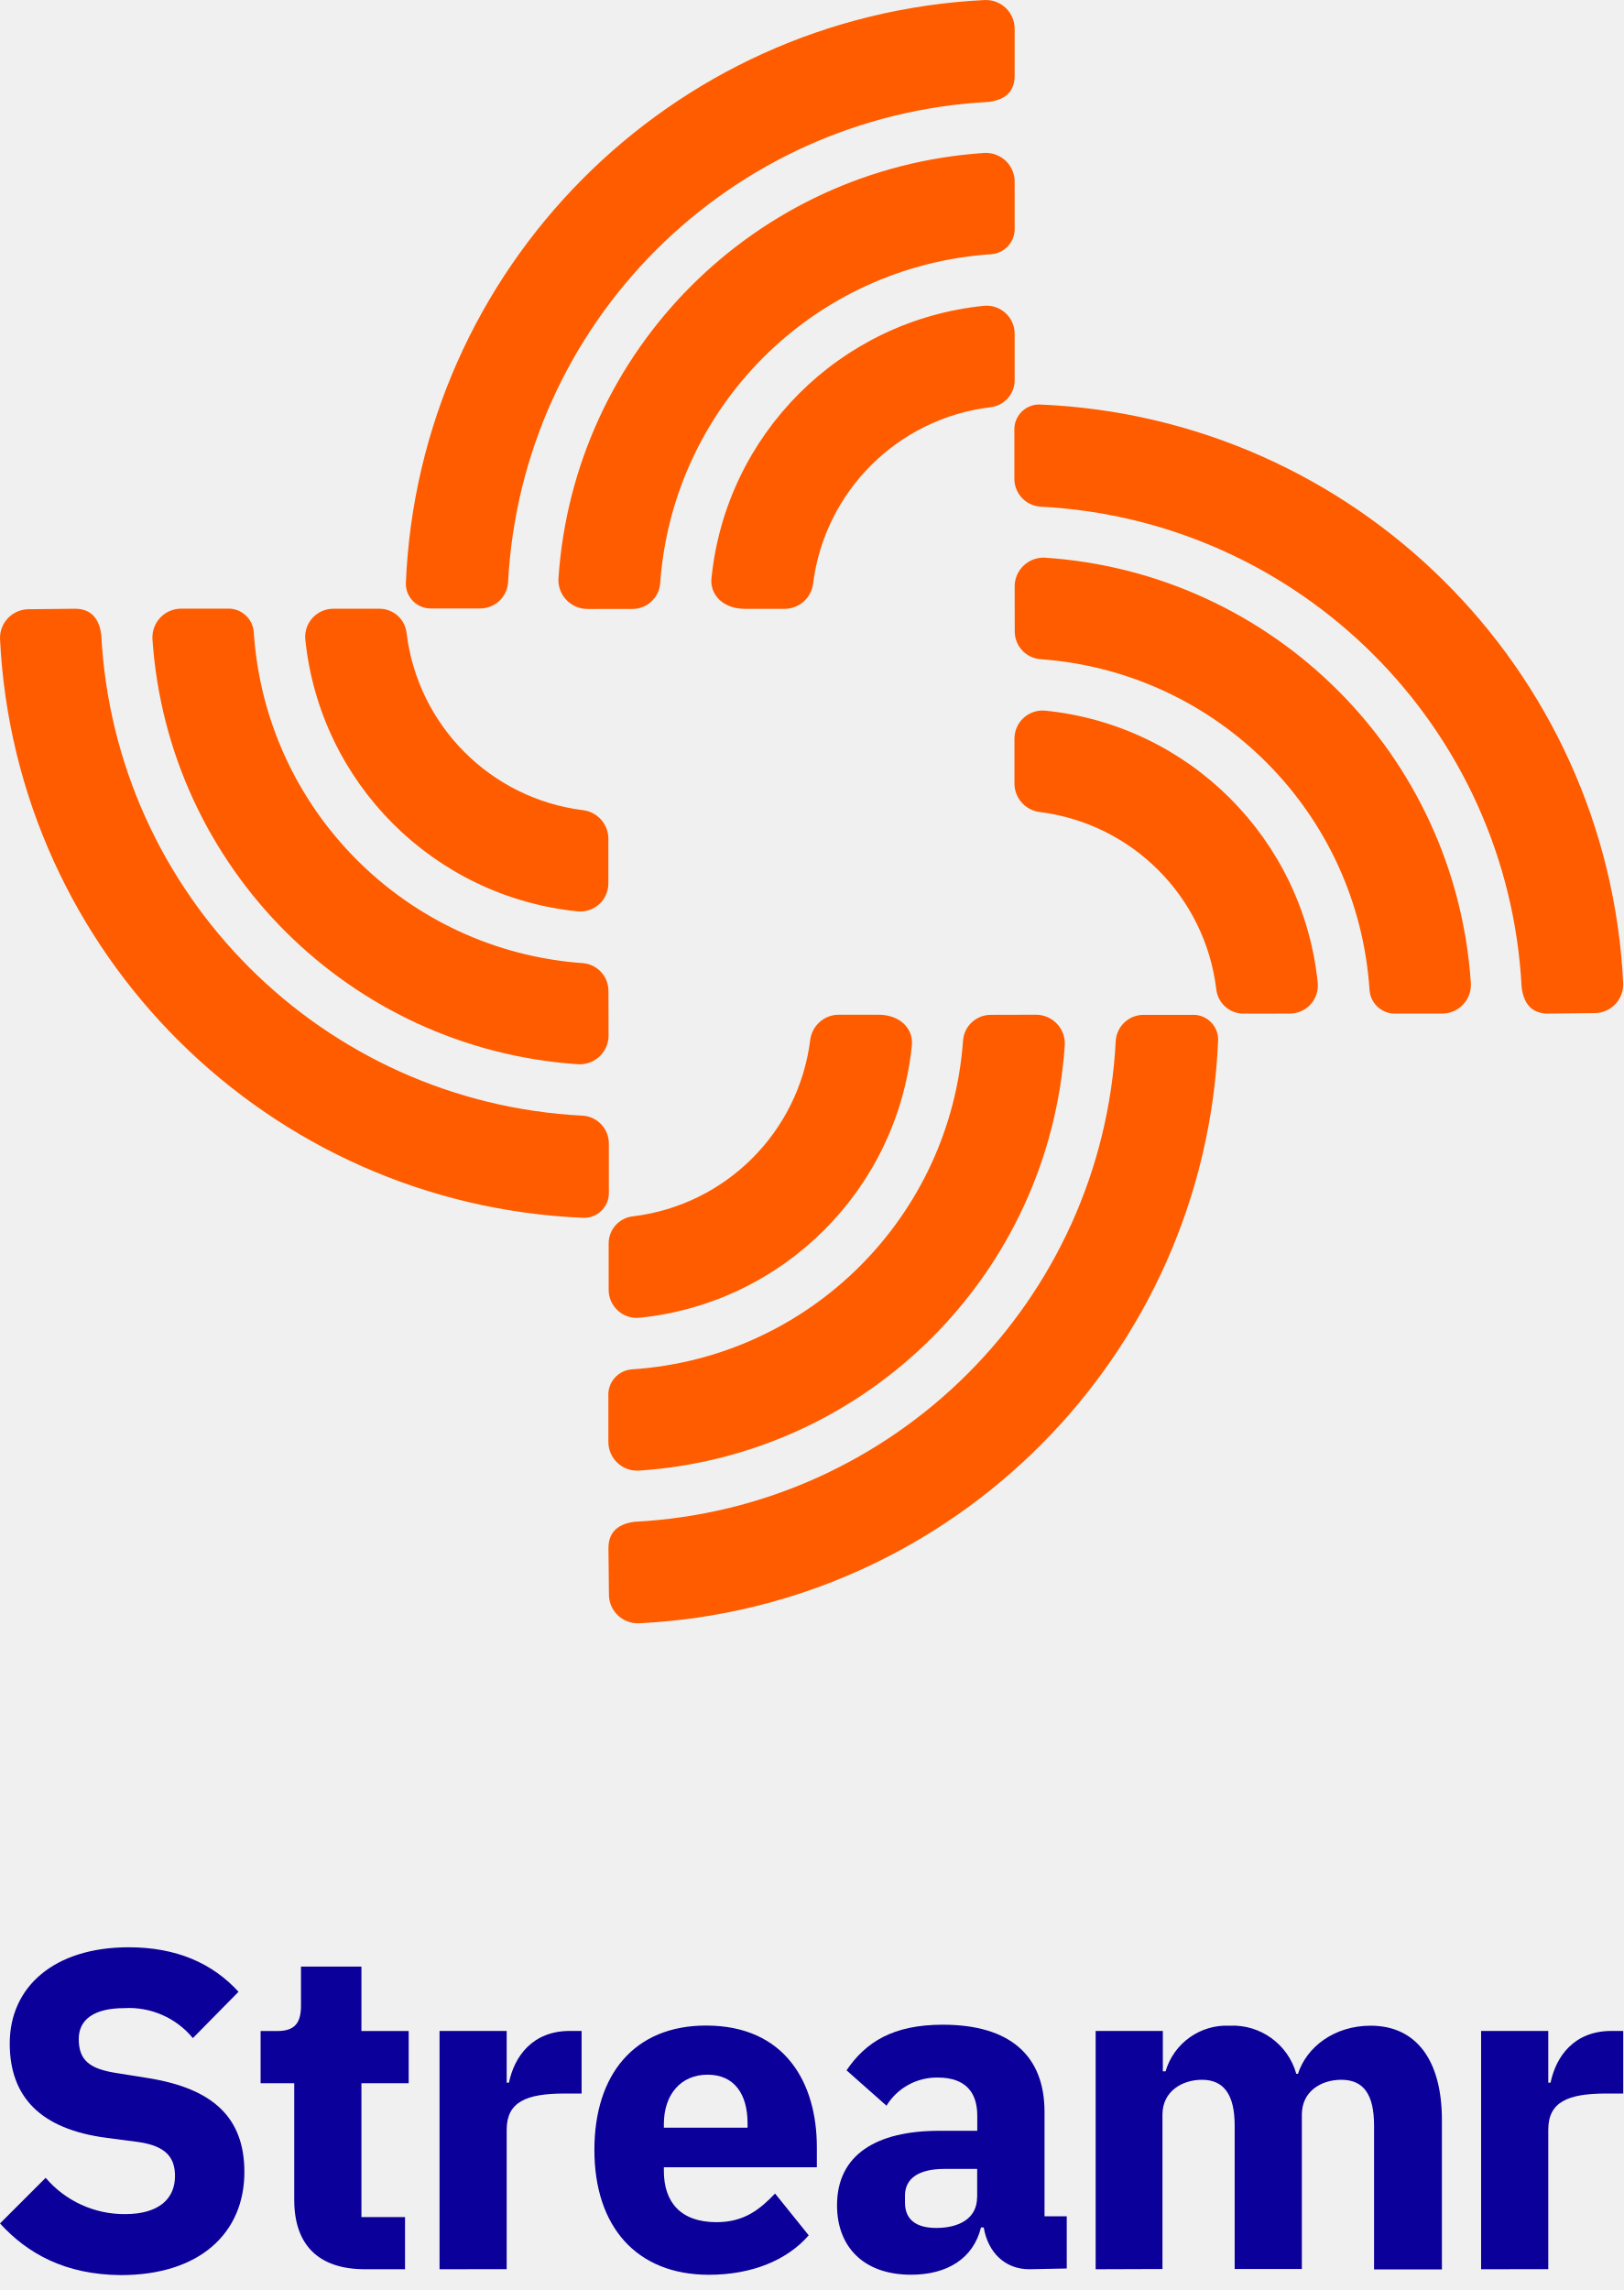
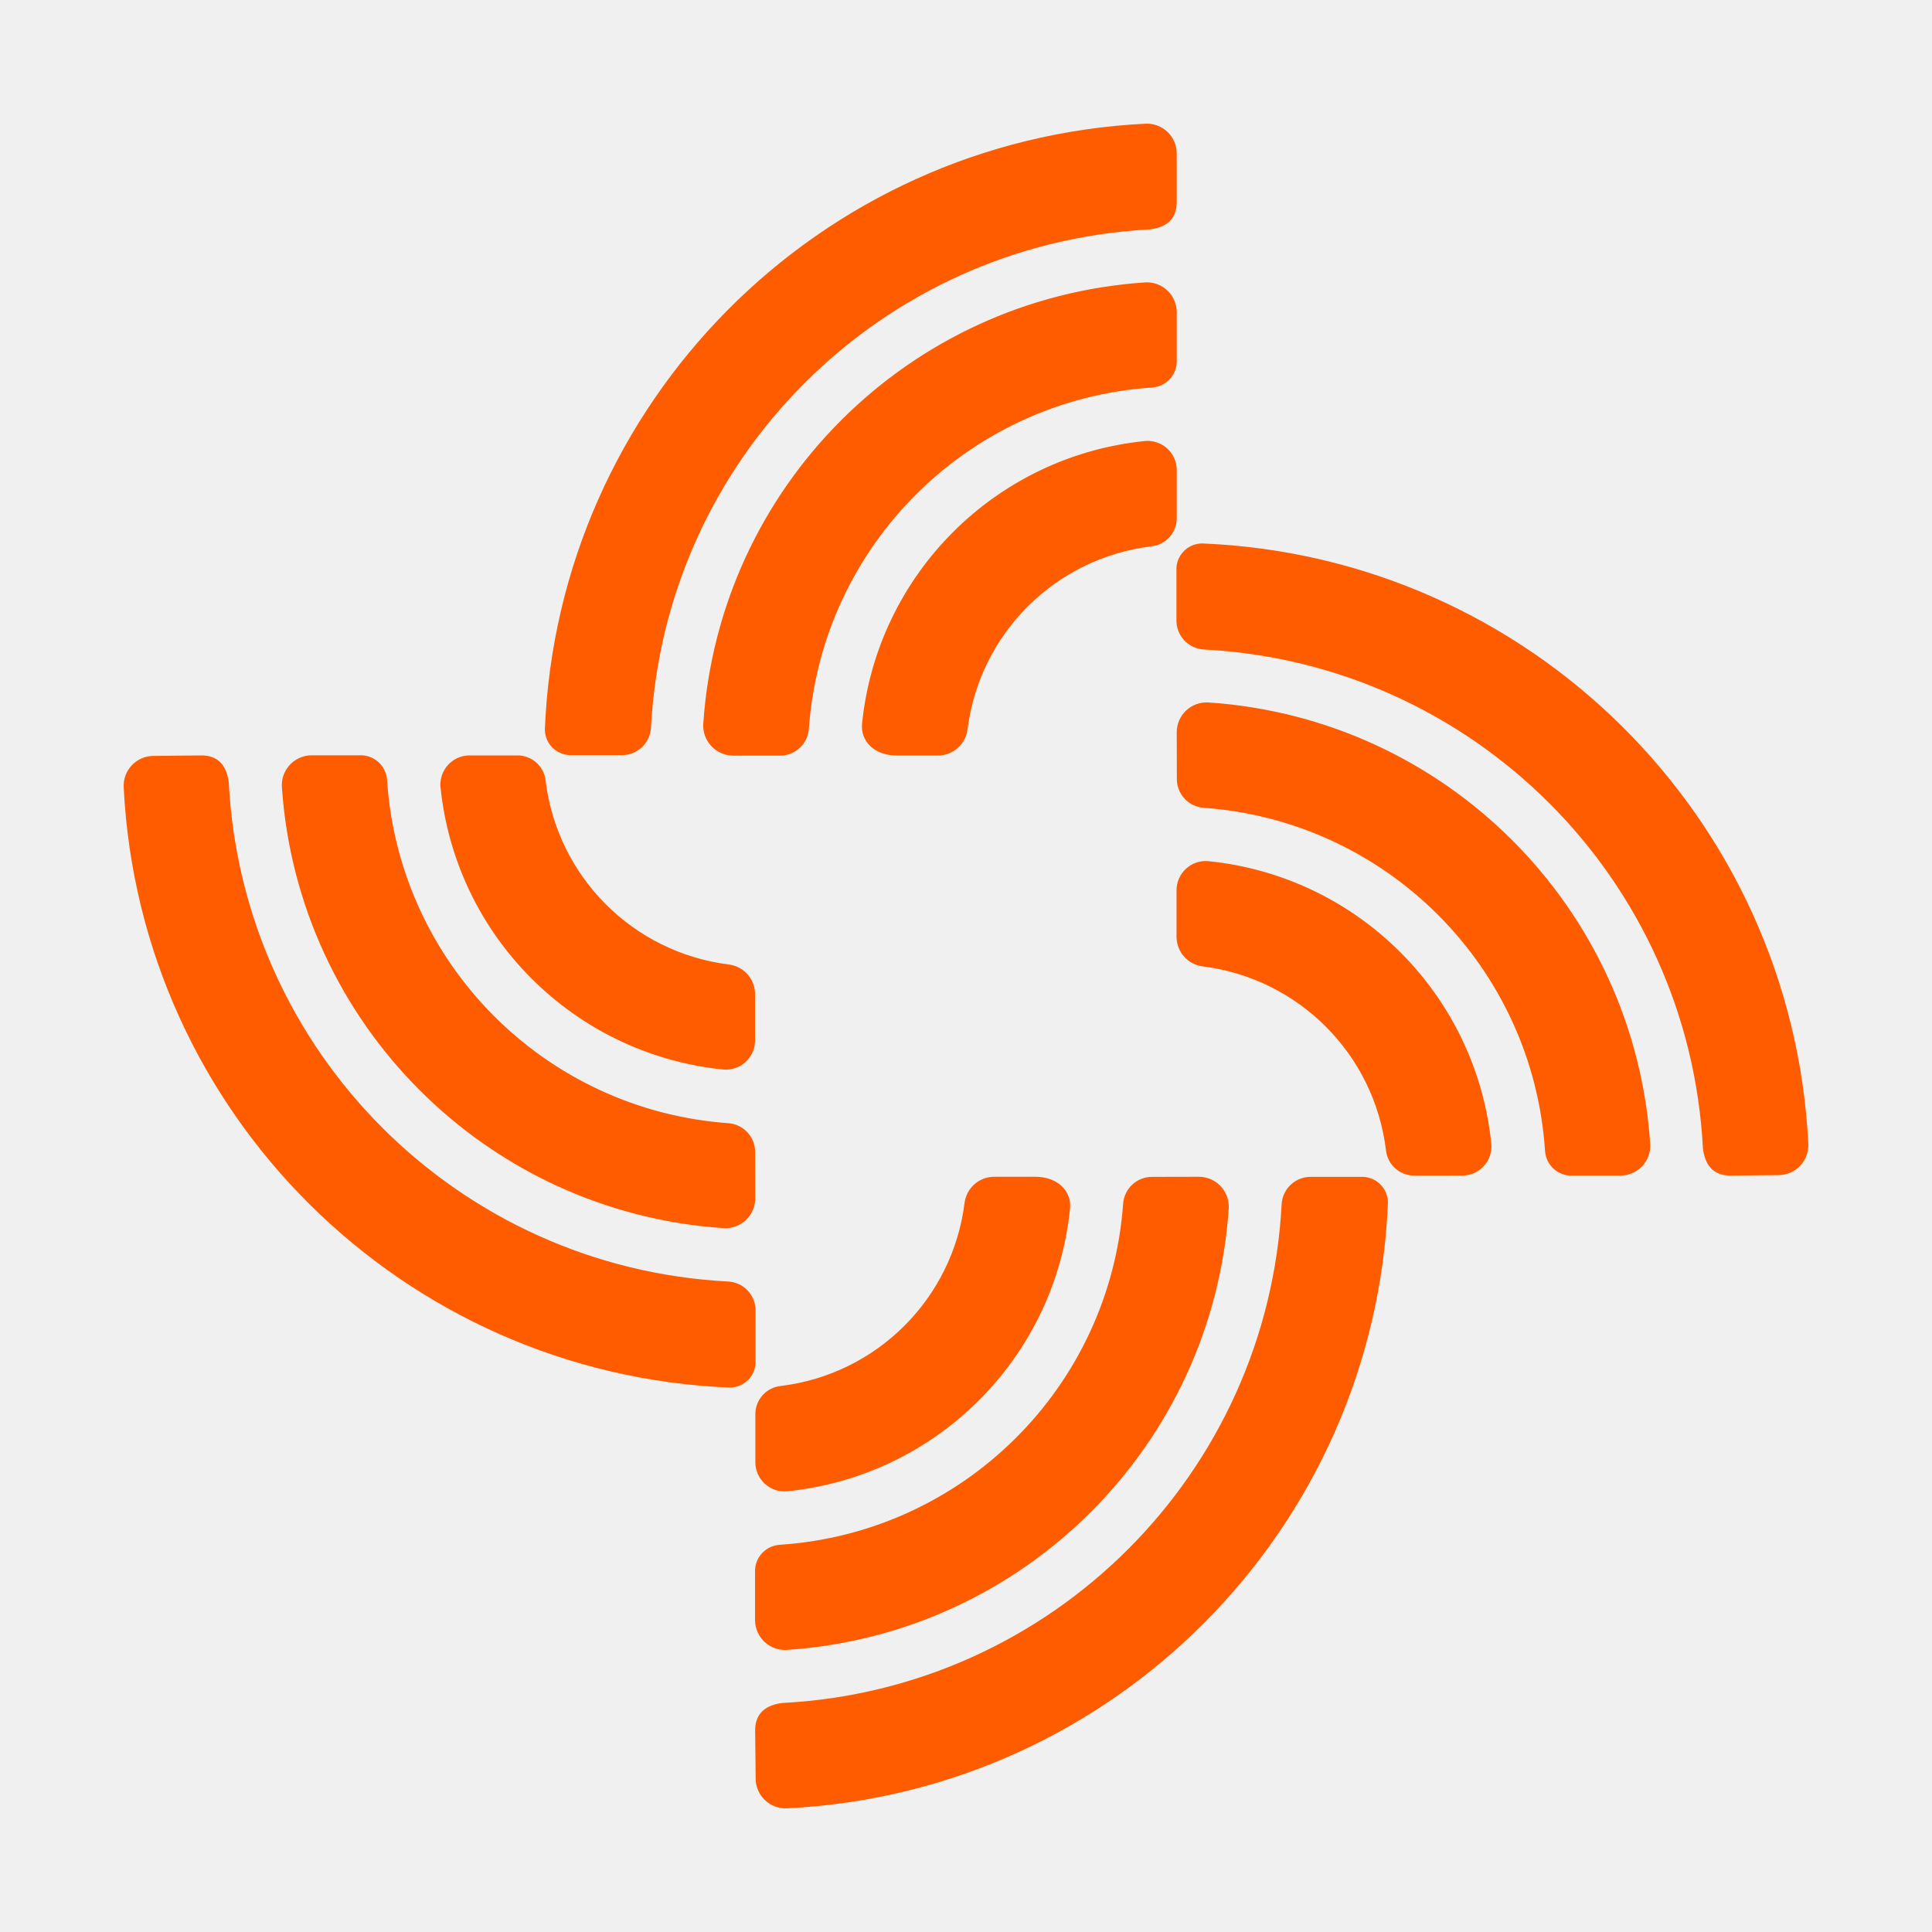
- <svg xmlns="http://www.w3.org/2000/svg" width="56" height="79" viewBox="0 0 56 79" fill="none">
-   <path d="M0 76.704L1.575 75.13C2.258 75.932 3.262 76.39 4.315 76.382C5.476 76.382 6.037 75.857 6.037 75.07C6.037 74.474 5.775 74.036 4.769 73.894L3.688 73.752C1.386 73.456 0.336 72.327 0.336 70.496C0.336 68.538 1.872 67.177 4.439 67.177C6.085 67.177 7.326 67.725 8.229 68.712L6.654 70.31C6.076 69.609 5.199 69.225 4.292 69.276C3.226 69.276 2.717 69.682 2.717 70.341C2.717 71.091 3.108 71.375 4.029 71.517L5.111 71.69C7.35 72.049 8.431 73.052 8.431 74.93C8.431 77.03 6.896 78.486 4.171 78.486C2.239 78.473 0.942 77.736 0 76.704Z" fill="#0C009A" />
-   <path d="M12.595 78.284C10.996 78.284 10.151 77.455 10.151 75.888V71.866H8.991V70.066H9.571C10.198 70.066 10.384 69.753 10.384 69.189V67.843H12.469V70.066H14.099V71.866H12.469V76.484H13.973V78.284H12.595Z" fill="#0C009A" />
-   <path d="M15.164 78.284V70.063H17.48V71.847H17.558C17.747 70.939 18.372 70.063 19.658 70.063H20.065V72.222H19.485C18.138 72.222 17.48 72.519 17.48 73.474V78.281L15.164 78.284Z" fill="#0C009A" />
-   <path d="M20.506 74.167C20.506 71.566 21.884 69.877 24.359 69.877C27.084 69.877 28.181 71.85 28.181 74.075V74.765H22.903V74.891C22.903 75.972 23.483 76.66 24.719 76.66C25.69 76.66 26.223 76.206 26.74 75.673L27.9 77.114C27.165 77.959 25.958 78.475 24.454 78.475C21.942 78.473 20.506 76.796 20.506 74.167ZM22.903 73.275V73.401H25.79V73.248C25.79 72.246 25.336 71.572 24.412 71.572C23.488 71.572 22.903 72.257 22.903 73.275Z" fill="#0C009A" />
-   <path d="M35.513 78.284C34.683 78.284 34.087 77.72 33.938 76.843H33.843C33.581 77.909 32.683 78.473 31.431 78.473C29.785 78.473 28.877 77.502 28.877 76.077C28.877 74.34 30.224 73.508 32.402 73.508H33.715V72.984C33.715 72.196 33.324 71.671 32.352 71.671C31.632 71.659 30.959 72.028 30.583 72.642L29.205 71.422C29.864 70.451 30.804 69.848 32.526 69.848C34.843 69.848 36.035 70.913 36.035 72.855V76.458H36.802V78.258L35.513 78.284ZM33.712 75.794V74.823H32.584C31.691 74.823 31.221 75.151 31.221 75.746V75.983C31.221 76.578 31.612 76.859 32.303 76.859C33.069 76.859 33.709 76.547 33.709 75.796L33.712 75.794Z" fill="#0C009A" />
-   <path d="M37.799 78.284V70.063H40.117V71.456H40.211C40.496 70.485 41.408 69.835 42.419 69.882C43.48 69.831 44.435 70.52 44.721 71.543H44.779C45.075 70.619 46.031 69.882 47.285 69.882C48.86 69.882 49.745 71.073 49.745 73.138V78.289H47.404V73.322C47.404 72.257 47.044 71.748 46.275 71.748C45.584 71.748 44.913 72.138 44.913 72.952V78.276H42.595V73.322C42.595 72.257 42.219 71.748 41.466 71.748C40.791 71.748 40.104 72.138 40.104 72.952V78.276L37.799 78.284Z" fill="#0C009A" />
-   <path d="M51.097 78.284V70.063H53.414V71.847H53.493C53.682 70.939 54.307 70.063 55.593 70.063H56V72.222H55.42C54.073 72.222 53.414 72.519 53.414 73.474V78.281L51.097 78.284Z" fill="#0C009A" />
-   <path d="M35.005 1.4C35.005 1.4 35.005 1.264 35.005 0.994C35.005 0.723 34.895 0.465 34.7 0.277C34.505 0.09 34.242 -0.01 33.972 0.001C23.108 0.538 14.447 9.267 14.001 20.13C14 20.365 14.096 20.591 14.266 20.754C14.437 20.916 14.667 21.002 14.902 20.99H16.558C17.069 20.995 17.494 20.6 17.528 20.09C17.997 11.138 25.154 3.984 34.111 3.516C34.793 3.43 35.005 3.056 35.005 2.602C35.005 2.149 35.005 1.4 35.005 1.4ZM20.767 21.007C21.177 21.007 21.313 21.005 21.816 21.007C22.319 21.008 22.738 20.621 22.776 20.12C23.211 14.019 28.084 9.174 34.191 8.771C34.67 8.738 35.034 8.324 35.005 7.845V6.246C34.999 5.978 34.885 5.724 34.689 5.541C34.492 5.358 34.23 5.263 33.962 5.276C26.073 5.798 19.79 12.077 19.266 19.961C19.253 20.229 19.348 20.491 19.531 20.687C19.714 20.883 19.968 21.001 20.237 21.007C20.505 21.013 20.56 21.007 20.767 21.007ZM35.005 11.518V13.123C35.001 13.603 34.635 14.003 34.157 14.05C30.968 14.44 28.452 16.947 28.051 20.133C27.991 20.623 27.578 20.994 27.084 21.003H25.697C24.942 21.003 24.488 20.514 24.545 19.948C25.048 14.979 28.98 11.05 33.952 10.549C34.224 10.525 34.492 10.617 34.692 10.802C34.893 10.986 35.006 11.246 35.005 11.518ZM53.41 34.967C52.956 34.967 52.582 34.748 52.496 34.066C52.032 25.103 44.864 17.94 35.896 17.479C35.386 17.445 34.991 17.02 34.995 16.509V14.854C34.983 14.619 35.069 14.389 35.232 14.219C35.395 14.049 35.62 13.953 35.856 13.954C46.726 14.398 55.462 23.055 55.999 33.914C56.011 34.181 55.914 34.442 55.731 34.637C55.547 34.832 55.293 34.945 55.026 34.95L53.41 34.967ZM35.005 20.209C35.011 19.94 35.126 19.686 35.323 19.503C35.52 19.32 35.783 19.225 36.051 19.239C43.938 19.763 50.219 26.039 50.744 33.921C50.758 34.189 50.663 34.452 50.48 34.649C50.298 34.846 50.043 34.961 49.774 34.967H48.174C47.691 34.995 47.276 34.626 47.247 34.142C46.841 28.043 41.997 23.177 35.896 22.741C35.394 22.703 35.007 22.284 35.008 21.781L35.005 20.209ZM44.1 34.967C44.1 34.967 43.366 34.972 42.886 34.967C42.406 34.963 42.006 34.594 41.959 34.116C41.568 30.927 39.059 28.413 35.869 28.013C35.379 27.952 35.008 27.541 34.998 27.047V25.485C34.998 25.212 35.111 24.951 35.312 24.767C35.514 24.582 35.783 24.491 36.055 24.515C41.027 25.016 44.959 28.945 45.462 33.914C45.486 34.185 45.394 34.454 45.209 34.654C45.025 34.854 44.764 34.968 44.492 34.967L44.1 34.967ZM2.58 21C3.034 21 3.408 21.219 3.494 21.9C3.958 30.867 11.132 38.032 20.104 38.488C20.614 38.521 21.009 38.947 21.005 39.458V41.112C21.017 41.348 20.931 41.578 20.768 41.748C20.605 41.918 20.38 42.014 20.144 42.013C9.274 41.569 0.538 32.912 0.001 22.053C-0.011 21.785 0.086 21.525 0.269 21.33C0.453 21.135 0.707 21.022 0.974 21.017L2.58 21ZM20.995 35.744C20.989 36.013 20.874 36.268 20.677 36.451C20.48 36.633 20.217 36.728 19.948 36.714C12.067 36.19 5.789 29.919 5.259 22.043C5.245 21.774 5.34 21.512 5.523 21.314C5.706 21.117 5.961 21.003 6.23 20.997H7.829C8.313 20.969 8.728 21.337 8.756 21.821C9.16 27.921 14.004 32.788 20.104 33.226C20.606 33.264 20.993 33.683 20.991 34.186L20.995 35.744ZM11.495 21H13.101C13.581 21.005 13.98 21.37 14.028 21.847C14.419 25.036 16.928 27.551 20.117 27.95C20.608 28.011 20.979 28.423 20.988 28.917V30.482C20.986 30.752 20.872 31.009 20.673 31.191C20.474 31.373 20.208 31.464 19.939 31.442C14.967 30.941 11.034 27.012 10.531 22.043C10.511 21.774 10.603 21.509 10.786 21.312C10.969 21.114 11.225 21.001 11.495 21ZM20.991 53.411C20.991 52.958 21.21 52.584 21.892 52.498C30.861 52.036 38.029 44.873 38.492 35.91C38.525 35.4 38.951 35.005 39.462 35.01H41.118C41.353 34.998 41.583 35.083 41.754 35.246C41.924 35.409 42.02 35.635 42.019 35.87C41.573 46.734 32.91 55.464 22.045 55.999C21.777 56.011 21.516 55.914 21.321 55.731C21.126 55.548 21.013 55.294 21.008 55.026L20.991 53.411ZM35.757 35.006C36.026 35.012 36.281 35.127 36.464 35.324C36.646 35.521 36.742 35.784 36.727 36.052C36.202 43.934 29.921 50.21 22.035 50.733C21.766 50.748 21.503 50.653 21.306 50.47C21.109 50.287 20.994 50.032 20.988 49.764V48.165C20.96 47.682 21.329 47.267 21.813 47.239C27.916 46.835 32.786 41.994 33.224 35.897C33.262 35.395 33.681 35.008 34.184 35.01L35.757 35.006ZM20.998 44.492V42.886C21.003 42.407 21.368 42.007 21.846 41.96C25.035 41.569 27.551 39.063 27.952 35.877C28.013 35.387 28.425 35.016 28.919 35.006H30.306C31.061 35.006 31.515 35.496 31.459 36.062C30.955 41.031 27.023 44.96 22.051 45.461C21.78 45.485 21.511 45.393 21.311 45.208C21.111 45.024 20.997 44.764 20.998 44.492ZM20.998 53.411C20.998 52.958 21.217 52.584 21.899 52.498C30.867 52.036 38.035 44.873 38.499 35.91C38.532 35.4 38.958 35.005 39.469 35.01H41.124C41.36 34.998 41.59 35.083 41.76 35.246C41.931 35.409 42.026 35.635 42.025 35.87C41.579 46.734 32.916 55.464 22.051 55.999C21.784 56.011 21.523 55.914 21.328 55.731C21.133 55.548 21.02 55.294 21.015 55.026L20.998 53.411ZM35.763 35.006C36.032 35.012 36.287 35.127 36.47 35.324C36.653 35.521 36.748 35.784 36.734 36.052C36.208 43.934 29.927 50.21 22.041 50.733C21.773 50.748 21.51 50.653 21.313 50.47C21.115 50.287 21.001 50.032 20.995 49.764V48.165C20.967 47.682 21.336 47.267 21.819 47.239C27.922 46.835 32.792 41.994 33.23 35.897C33.268 35.395 33.687 35.008 34.191 35.01L35.763 35.006ZM20.998 44.492V42.886C21.003 42.407 21.368 42.007 21.846 41.96C25.035 41.569 27.551 39.063 27.952 35.877C28.013 35.387 28.425 35.016 28.919 35.006H30.306C31.061 35.006 31.515 35.496 31.459 36.062C30.955 41.031 27.023 44.96 22.051 45.461C21.78 45.485 21.511 45.393 21.311 45.208C21.111 45.024 20.997 44.764 20.998 44.492Z" fill="#FF5C00" />
+ <svg xmlns="http://www.w3.org/2000/svg" width="250" height="250" fill="none">
+   <g clip-path="url(#a)">
+     <path fill="#FF5C00" d="m152.268 21.45.002-1.582a3.864 3.864 0 0 0-4.022-3.865c-42.292 2.09-76.007 36.074-77.743 78.359a3.335 3.335 0 0 0 3.506 3.35h6.446a3.75 3.75 0 0 0 3.777-3.505c1.826-34.85 29.686-62.696 64.556-64.521 2.655-.335 3.478-1.791 3.478-3.556v-4.68ZM96.842 97.777c1.595 0 2.126-.006 4.085 0a3.738 3.738 0 0 0 3.738-3.454c1.693-23.75 20.662-42.61 44.434-44.178a3.415 3.415 0 0 0 3.171-3.607v-6.223a3.867 3.867 0 0 0-4.06-3.775C117.5 38.57 93.04 63.012 91 93.705a3.865 3.865 0 0 0 1.032 2.826 3.882 3.882 0 0 0 2.746 1.246c1.044.023 1.257 0 2.064 0ZM152.27 60.84v6.248a3.66 3.66 0 0 1-3.3 3.608c-12.415 1.519-22.209 11.276-23.77 23.68a3.867 3.867 0 0 1-3.764 3.389h-5.401c-2.939 0-4.706-1.907-4.486-4.11 1.959-19.344 17.267-34.638 36.622-36.59a3.776 3.776 0 0 1 4.099 3.775Zm71.646 91.281c-1.766 0-3.223-.85-3.558-3.504-1.803-34.894-29.708-62.778-64.62-64.574a3.75 3.75 0 0 1-3.507-3.775v-6.442a3.336 3.336 0 0 1 3.352-3.504c42.313 1.728 76.321 35.428 78.413 77.702a3.862 3.862 0 0 1-3.79 4.033l-6.29.064Zm-71.646-57.45a3.864 3.864 0 0 1 4.073-3.775c30.7 2.037 55.151 26.47 57.196 57.153a3.863 3.863 0 0 1-3.777 4.071h-6.226a3.416 3.416 0 0 1-3.61-3.208c-1.58-23.745-20.439-42.688-44.188-44.385a3.736 3.736 0 0 1-3.455-3.736l-.013-6.12Zm35.405 57.452s-2.856.017-4.726 0a3.674 3.674 0 0 1-3.609-3.314c-1.521-12.413-11.291-22.203-23.706-23.758a3.866 3.866 0 0 1-3.39-3.762v-6.081a3.776 3.776 0 0 1 4.112-3.775c19.355 1.952 34.663 17.246 36.623 36.59a3.776 3.776 0 0 1-3.778 4.097l-1.526.003ZM26.045 97.75c1.766 0 3.223.85 3.558 3.505 1.805 34.908 29.731 62.797 64.66 64.573a3.75 3.75 0 0 1 3.506 3.775v6.442a3.337 3.337 0 0 1-3.352 3.504c-42.313-1.728-76.321-35.427-78.413-77.701a3.864 3.864 0 0 1 3.79-4.033l6.251-.065Zm71.685 57.398a3.87 3.87 0 0 1-4.073 3.775c-30.681-2.041-55.12-26.451-57.183-57.114a3.864 3.864 0 0 1 3.777-4.072h6.226a3.416 3.416 0 0 1 3.61 3.209c1.573 23.745 20.427 42.693 44.175 44.397a3.738 3.738 0 0 1 3.455 3.737l.013 6.068ZM60.747 97.75h6.252a3.66 3.66 0 0 1 3.61 3.299c1.52 12.413 11.29 22.203 23.705 23.757a3.866 3.866 0 0 1 3.39 3.763v6.093a3.774 3.774 0 0 1-4.086 3.737c-19.355-1.952-34.663-17.246-36.622-36.59a3.775 3.775 0 0 1 3.75-4.059Zm36.97 126.171c0-1.765.85-3.221 3.506-3.556 34.913-1.795 62.817-29.679 64.621-64.573a3.75 3.75 0 0 1 3.777-3.505h6.445a3.342 3.342 0 0 1 3.506 3.35c-1.736 42.29-35.459 76.275-77.756 78.359a3.865 3.865 0 0 1-4.035-3.788l-.064-6.287Zm57.479-71.647a3.87 3.87 0 0 1 3.777 4.072c-2.045 30.683-26.496 55.115-57.196 57.152a3.869 3.869 0 0 1-4.073-3.775v-6.222a3.415 3.415 0 0 1 3.21-3.608c23.758-1.573 42.716-20.416 44.421-44.153a3.737 3.737 0 0 1 3.738-3.453l6.123-.013Zm-57.453 36.925v-6.248a3.66 3.66 0 0 1 3.3-3.608c12.415-1.519 22.209-11.276 23.77-23.68a3.867 3.867 0 0 1 3.764-3.389h5.401c2.939 0 4.705 1.907 4.486 4.111-1.96 19.343-17.267 34.637-36.622 36.589a3.775 3.775 0 0 1-4.1-3.775Zm0 34.722c0-1.765.85-3.221 3.506-3.556 34.913-1.795 62.817-29.679 64.62-64.573a3.751 3.751 0 0 1 3.777-3.505h6.446a3.338 3.338 0 0 1 3.506 3.35c-1.736 42.29-35.459 76.275-77.756 78.359a3.866 3.866 0 0 1-4.035-3.788l-.064-6.287Zm57.479-71.647a3.87 3.87 0 0 1 3.777 4.072c-2.045 30.683-26.496 55.115-57.196 57.152a3.87 3.87 0 0 1-4.073-3.775v-6.222a3.415 3.415 0 0 1 3.21-3.608c23.757-1.573 42.716-20.416 44.421-44.153a3.737 3.737 0 0 1 3.738-3.453l6.123-.013Zm-57.48 36.925v-6.248a3.66 3.66 0 0 1 3.301-3.608c12.415-1.519 22.209-11.276 23.77-23.68a3.867 3.867 0 0 1 3.764-3.389h5.401c2.939 0 4.705 1.907 4.486 4.111-1.96 19.343-17.267 34.637-36.622 36.589a3.775 3.775 0 0 1-4.1-3.775Z" />
+   </g>
+   <defs>
+     <clipPath id="a">
+       <path fill="#fff" d="M16 16h218v218H16z" />
+     </clipPath>
+   </defs>
</svg>
